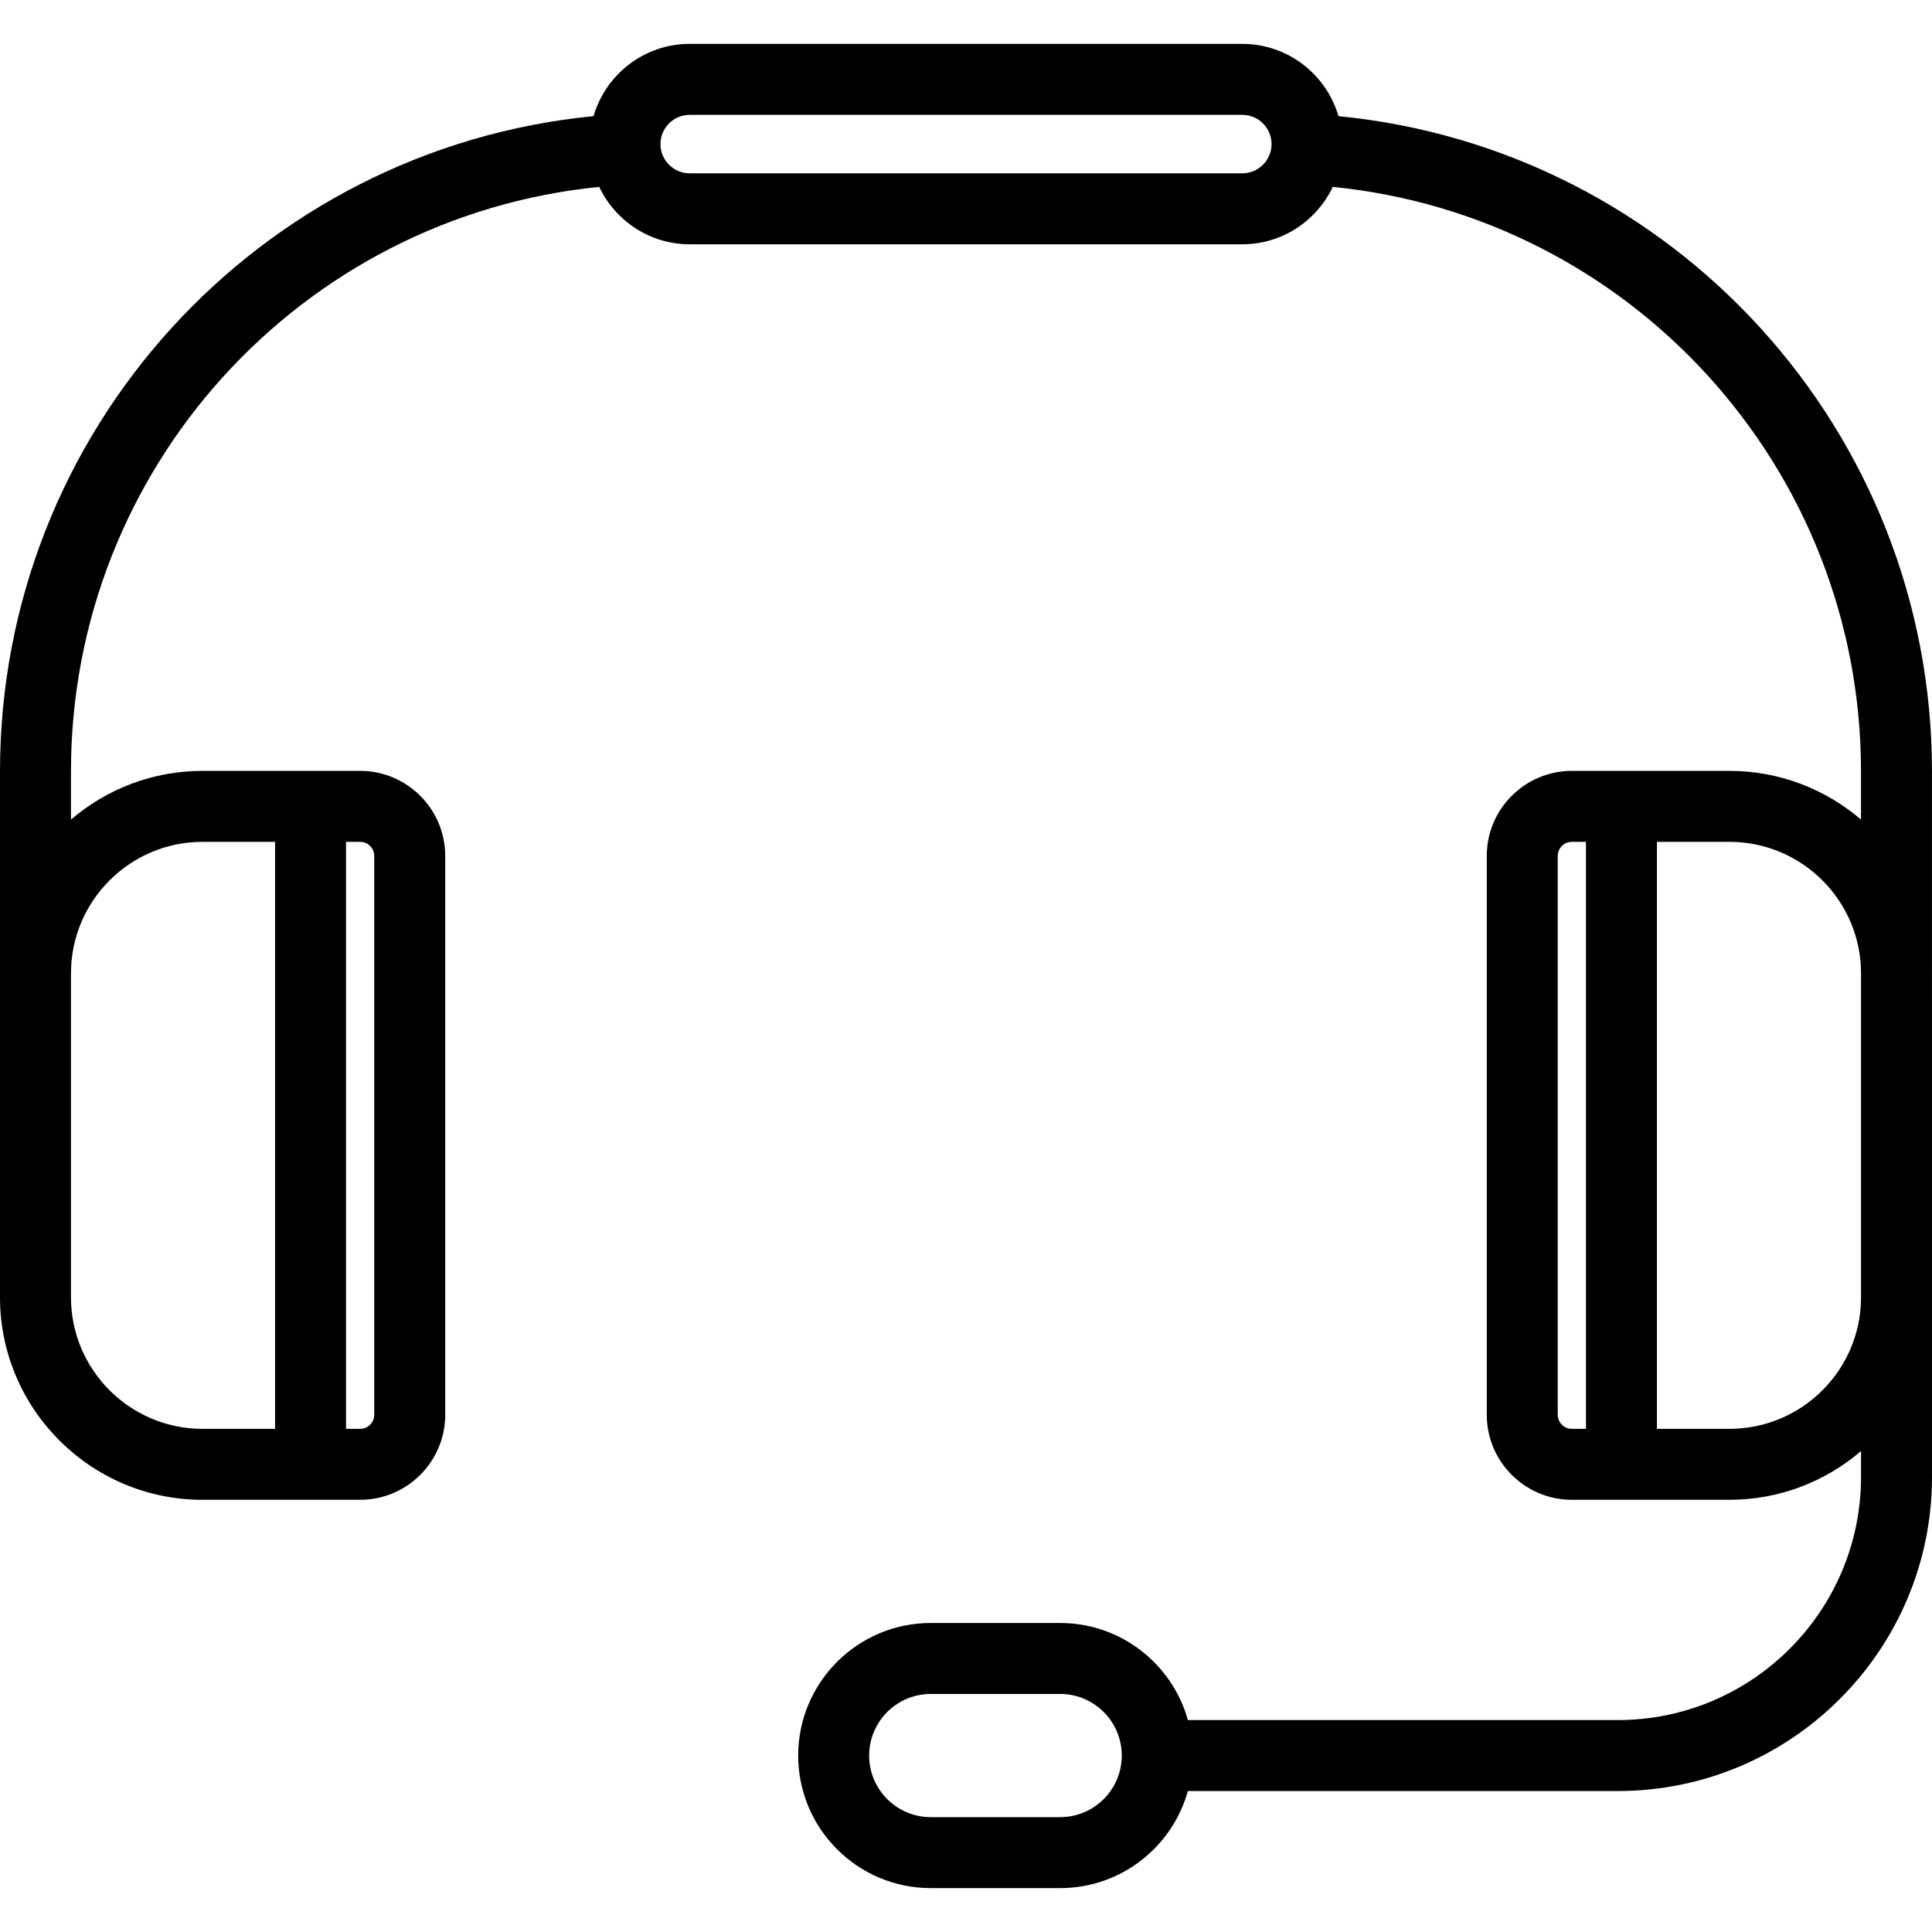
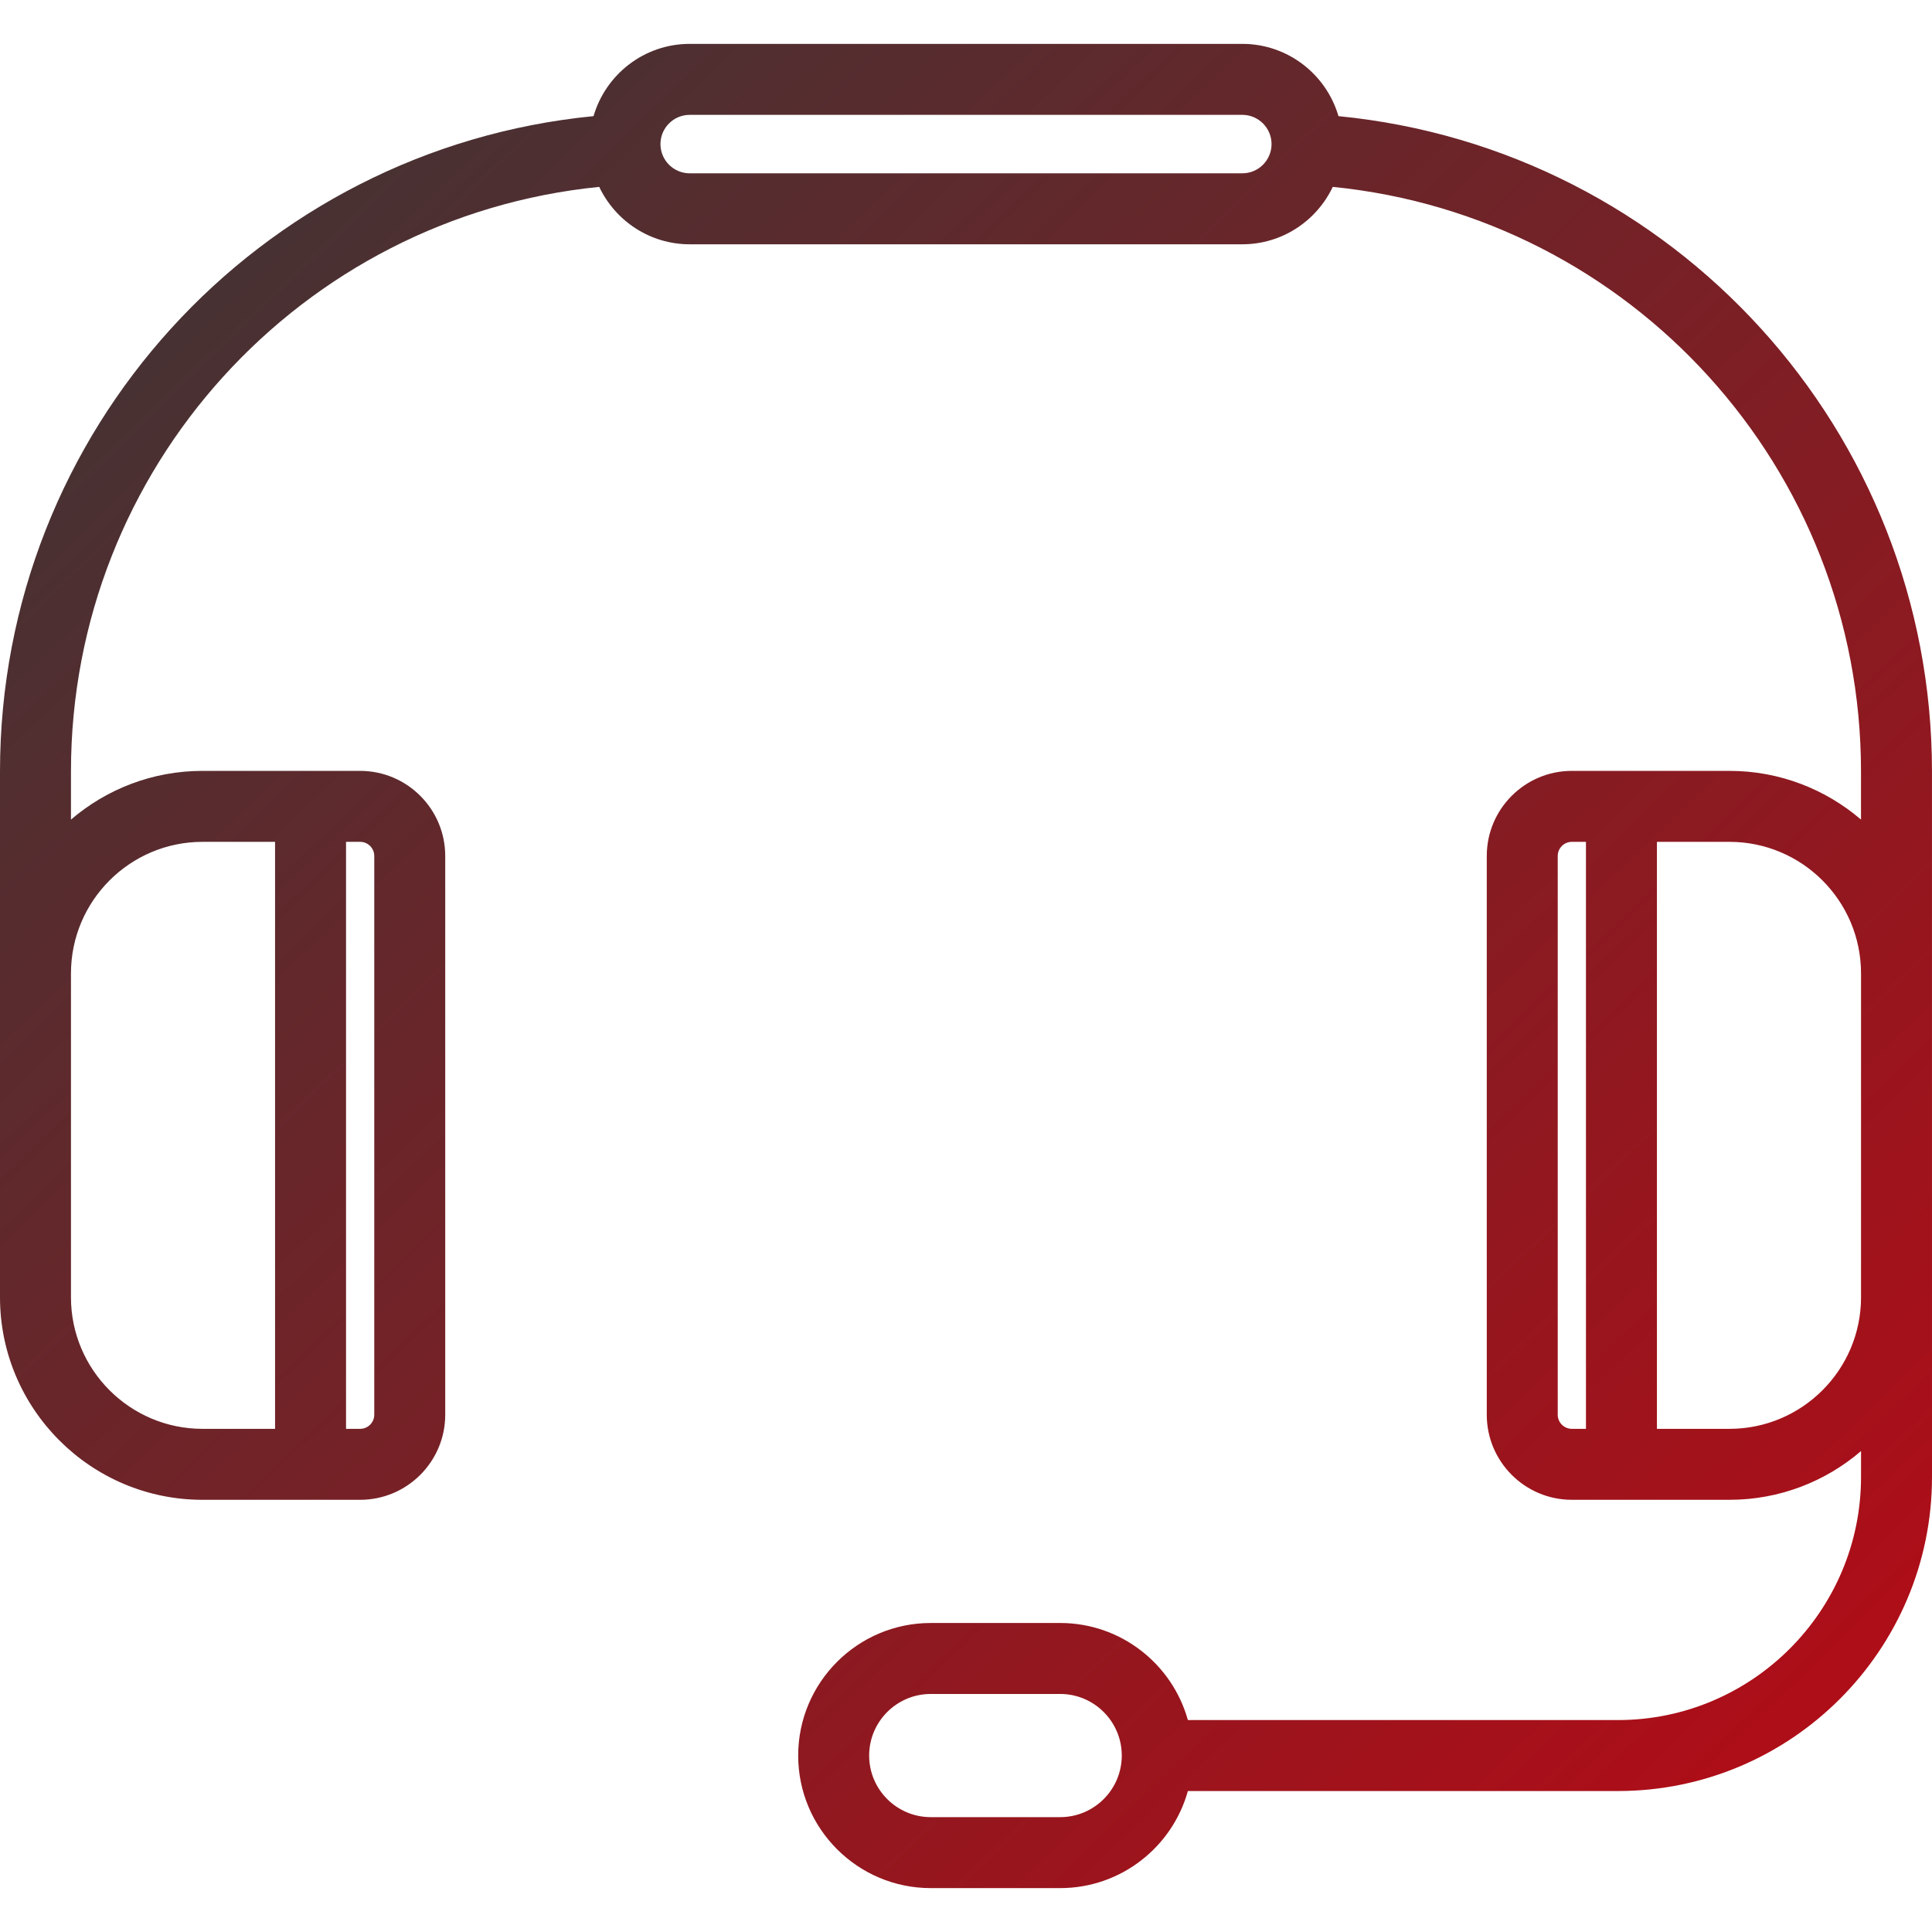
- <svg xmlns="http://www.w3.org/2000/svg" version="1.1" viewBox="0 0 408.352 408.352" enable-background="new 0 0 408.352 408.352">
+ <svg xmlns="http://www.w3.org/2000/svg" version="1.1" viewBox="0 0 408.352 408.352" enable-background="new 0 0 408.352 408.352" fill="url(#Gradient1)">
  <path d="m408.346,163.059c0-71.92-54.61-131.589-125.445-138.512-2.565-8.81-10.698-15.272-20.325-15.272h-116.801c-9.627,0-17.759,6.462-20.324,15.272-70.837,6.932-125.451,66.602-125.451,138.512v111.142c0,23.601 19.201,42.802 42.801,42.802h33.32c9.916,0 17.983-8.067 17.983-17.983v-118.102c0-9.916-8.067-17.983-17.983-17.983h-33.32c-10.606,0-20.316,3.886-27.801,10.298v-10.174c-1.06581e-14-64.07 48.585-117.252 111.653-123.559 3.401,7.16 10.682,12.134 19.122,12.134h116.801c8.44,0 15.721-4.974 19.123-12.134 63.065,6.299 111.647,59.481 111.647,123.56v10.169c-7.485-6.409-17.193-10.294-27.796-10.294h-33.32c-9.916,0-17.983,8.067-17.983,17.983v118.101c0,9.916 8.067,17.983 17.983,17.983h33.32c10.606,0 20.316-3.886 27.802-10.299v5.459c0,28.339-23.056,51.395-51.395,51.395h-90.885c-3.288-11.818-14.14-20.518-26.991-20.518h-27.357c-15.449,0-28.018,12.569-28.018,28.018s12.569,28.018 28.018,28.018h27.357c12.851,0 23.703-8.7 26.991-20.518h90.885c36.61,0 66.395-29.784 66.395-66.395l-.006-149.103zm-329.241,17.859v118.101c-1.42109e-14,1.645-1.338,2.983-2.983,2.983h-2.983v-124.067h2.983c1.645,0 2.983,1.338 2.983,2.983zm-36.304-2.983h15.337v124.068h-15.337c-15.33,0-27.801-12.472-27.801-27.802v-68.465c-3.55271e-15-15.33 12.472-27.801 27.801-27.801zm219.775-141.302h-116.801c-3.407-7.10543e-15-6.179-2.772-6.179-6.179s2.772-6.179 6.179-6.179h116.801c3.407,0 6.18,2.772 6.18,6.179s-2.773,6.179-6.18,6.179zm66.67,262.386v-118.101c0-1.645 1.338-2.983 2.983-2.983h2.983v124.068h-2.983c-1.645,0-2.983-1.339-2.983-2.984zm-105.165,85.057h-27.357c-7.178,0-13.018-5.84-13.018-13.018s5.84-13.018 13.018-13.018h27.357c7.179,0 13.019,5.84 13.019,13.018s-5.84,13.018-13.019,13.018zm141.469-82.073h-15.337v-124.068h15.337c15.33,0 27.802,12.472 27.802,27.801v68.465c-5.68434e-14,15.33-12.472,27.802-27.802,27.802z" />
+   <defs>
+     <linearGradient id="Gradient1" x2="100%" y2="100%">
+       <stop offset="0%" stop-color="#373737" />
+       <stop offset="100%" stop-color="#b90a15" />
+     </linearGradient>
+   </defs>
</svg>
